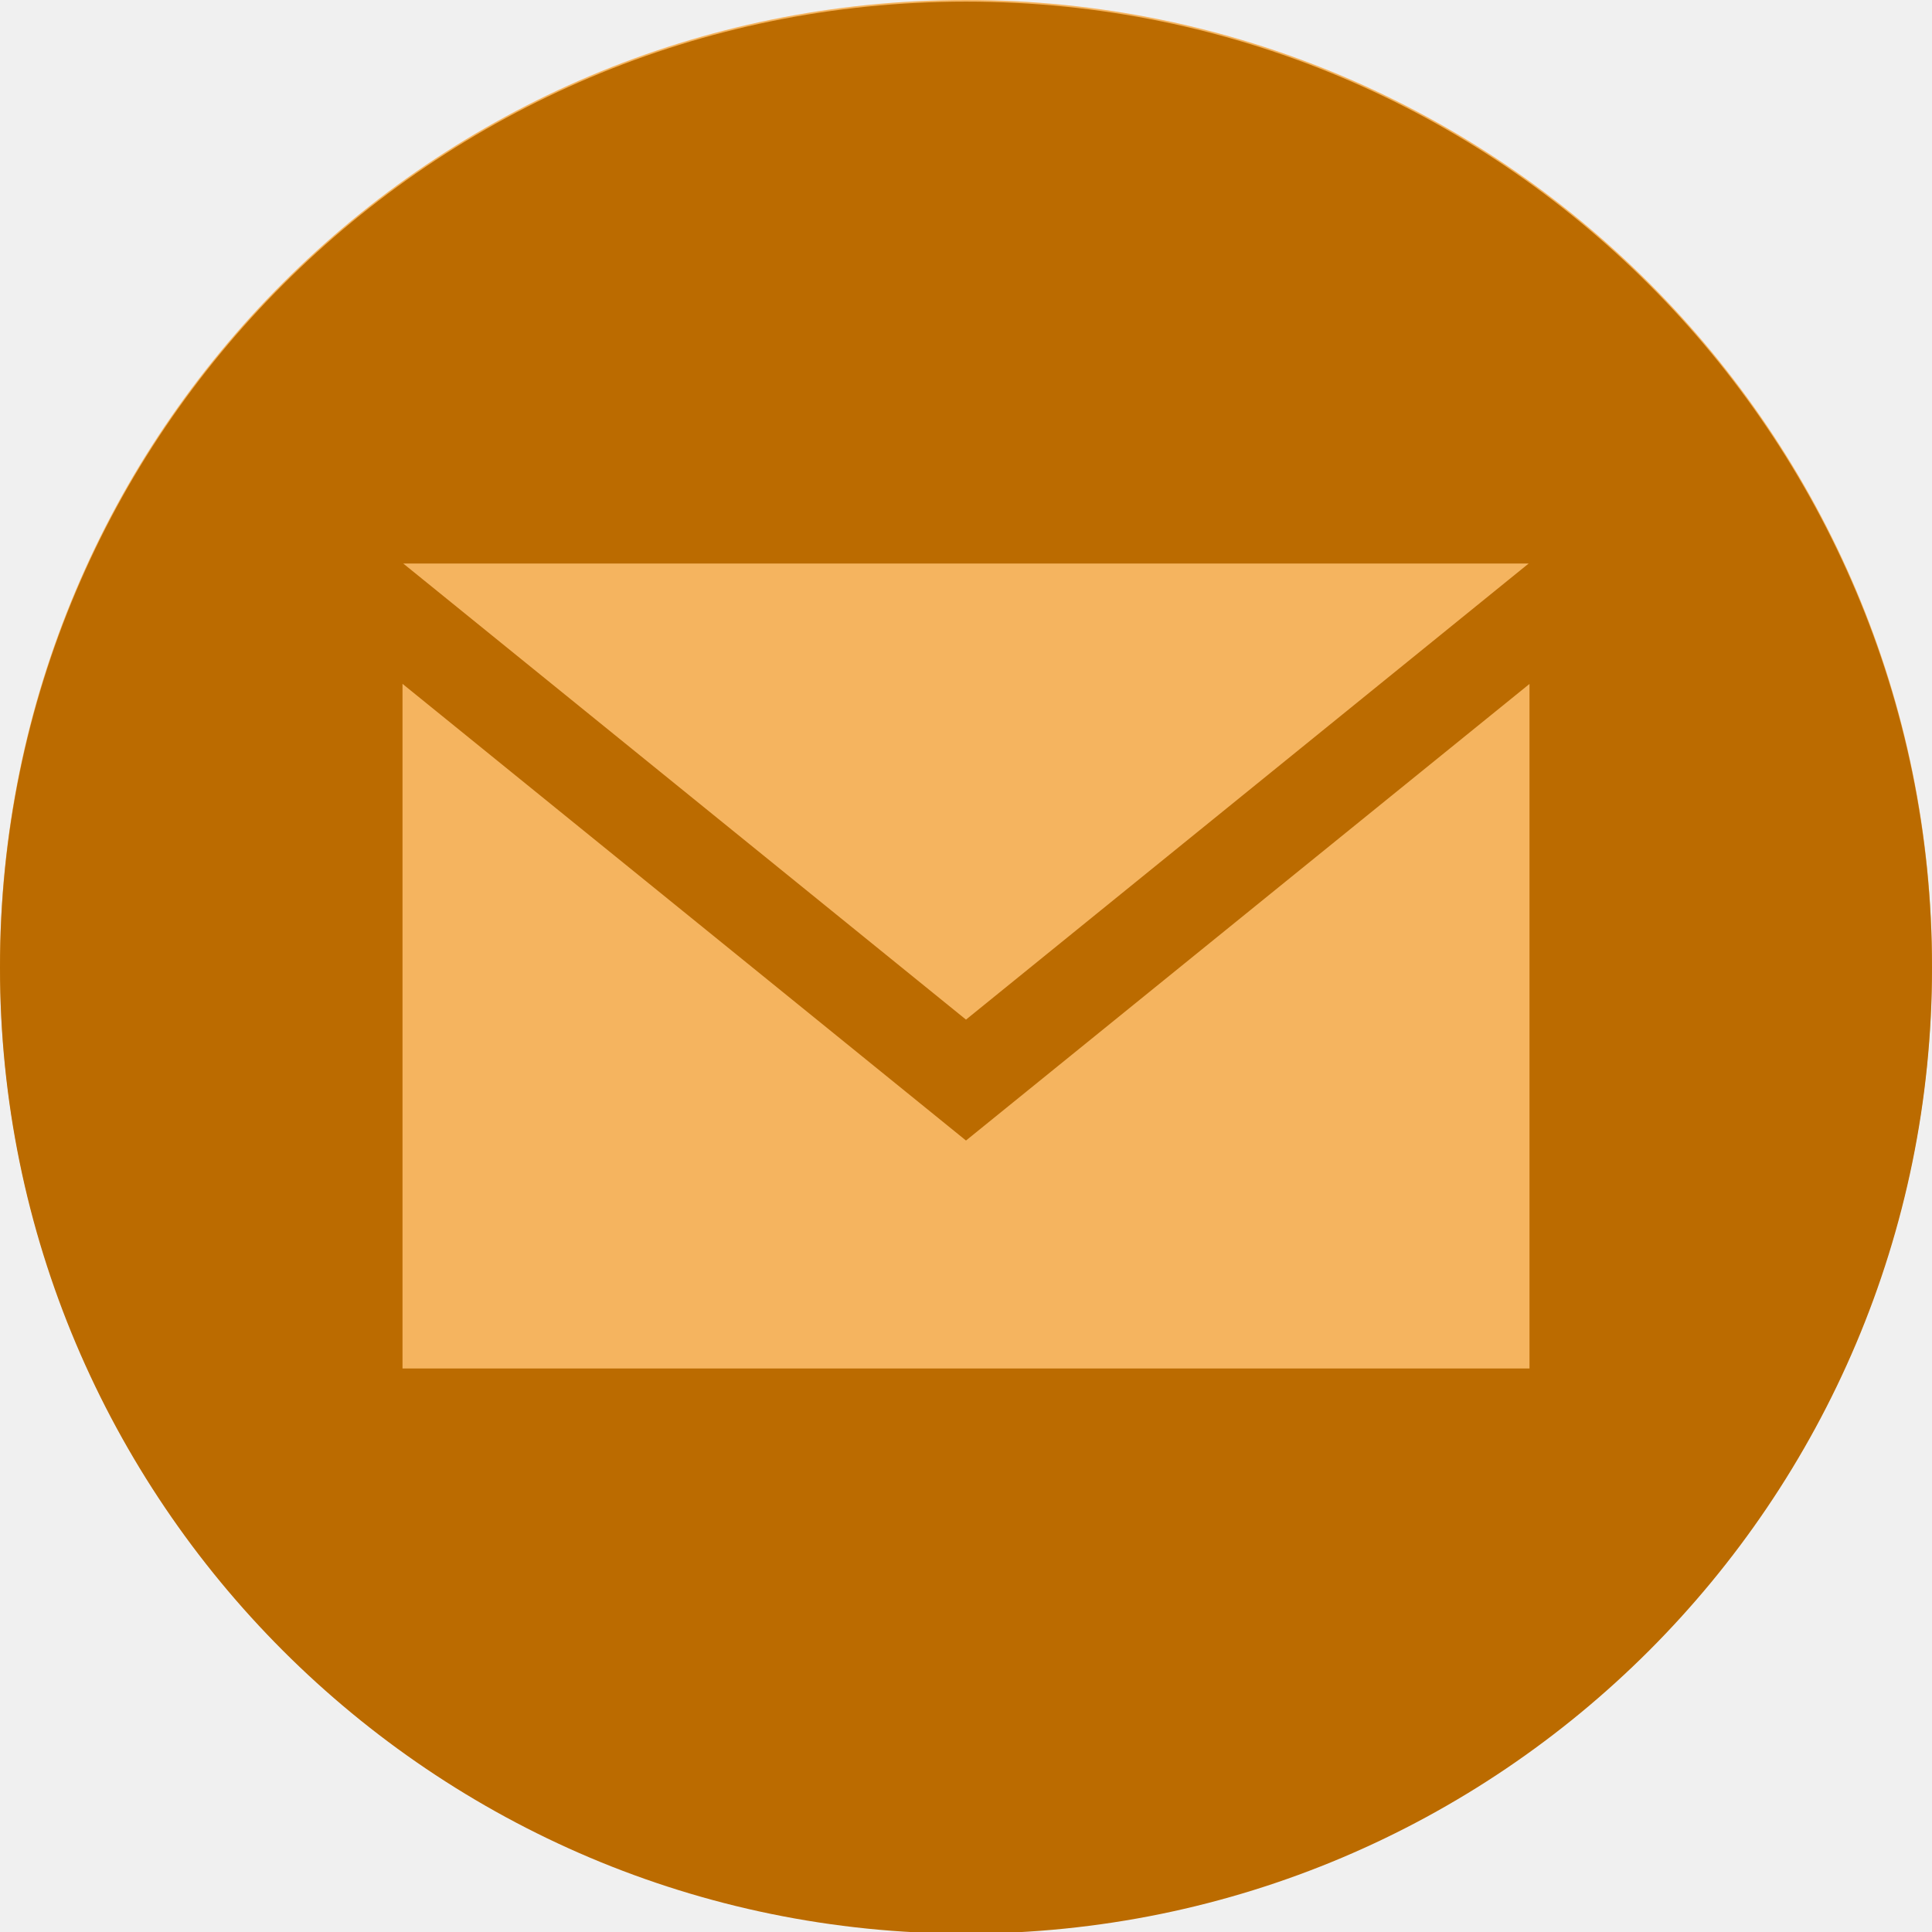
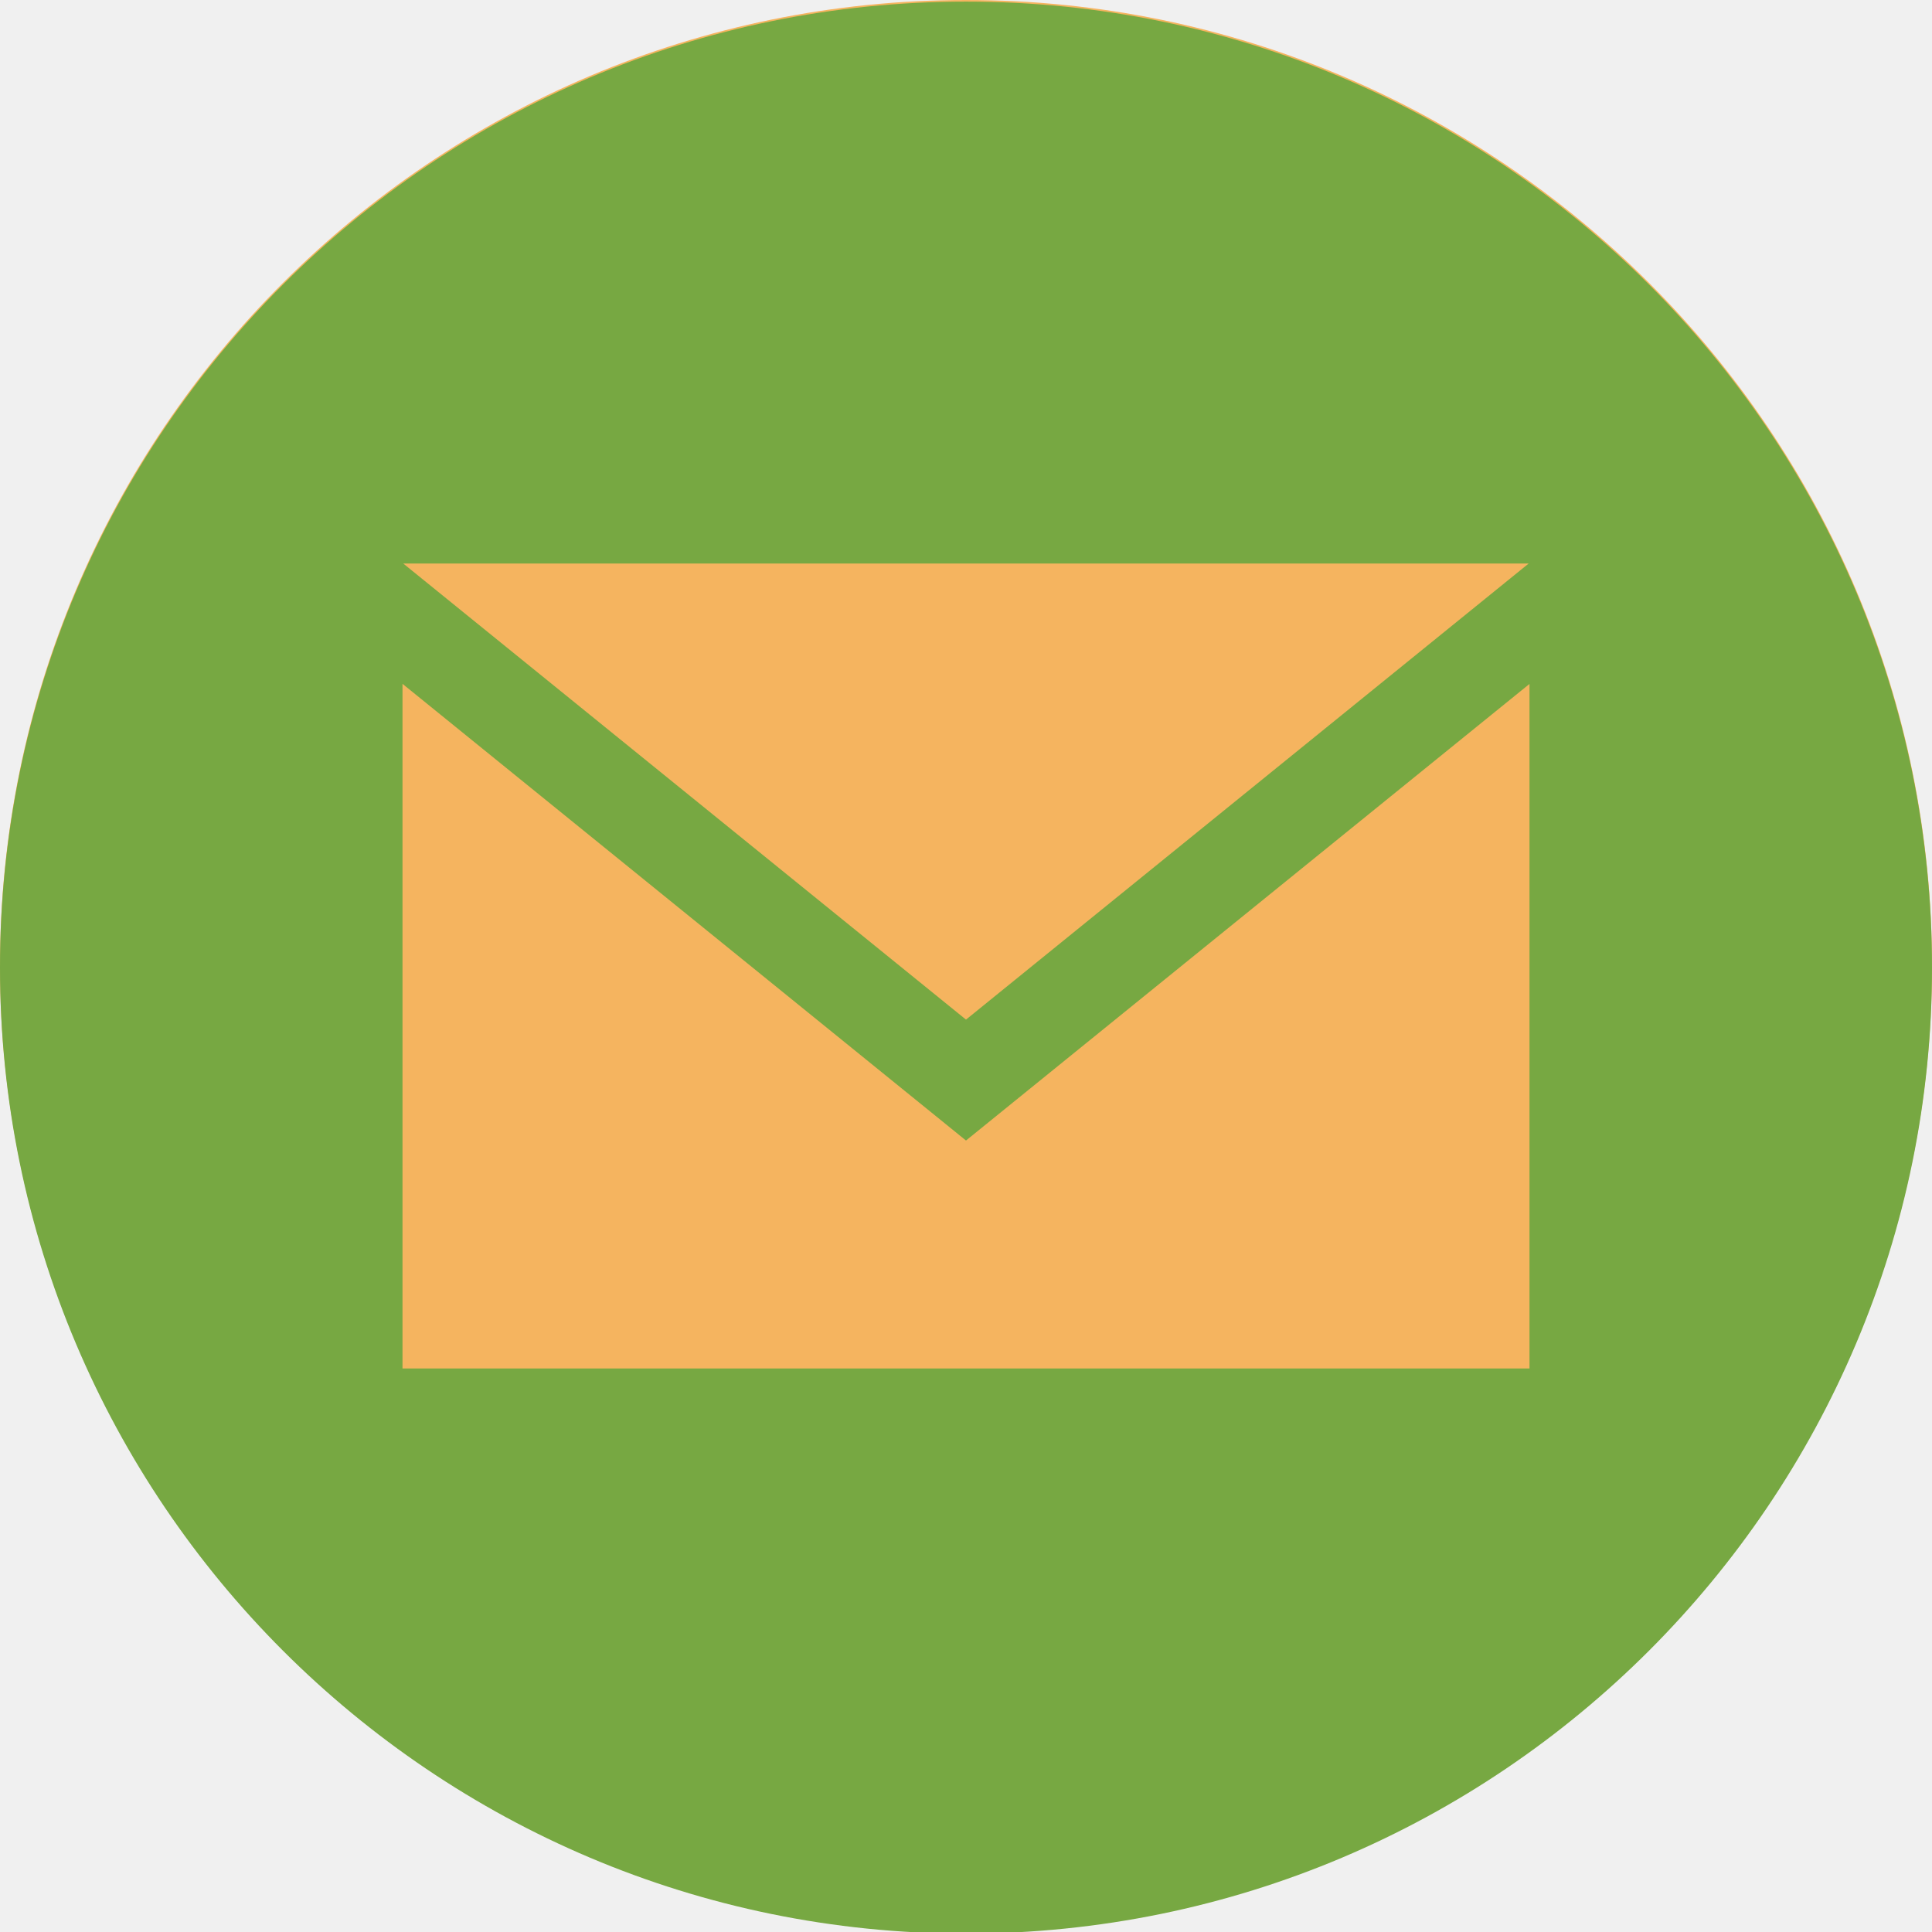
<svg xmlns="http://www.w3.org/2000/svg" width="100%" height="100%" viewBox="0 0 24 24" fill="none">
  <g id="EmailIcon" clip-path="url(#clip0_3_8)">
    <circle id="email_bg_id" cx="12" cy="12" r="12" fill="#F5B45F" />
-     <path id="email_icon" d="M12 0.02C5.373 0.02 0 5.393 0 12.02C0 18.647 5.373 24.02 12 24.02C18.627 24.02 24 18.647 24 12.02C24 5.393 18.627 0.02 12 0.02ZM18.99 7L12 12.666L5.009 7H18.99ZM19 17H5V8.495L12 14.168L19 8.496V17Z" fill="#BB6B00" />
+     <path id="email_icon" d="M12 0.02C5.373 0.02 0 5.393 0 12.02C0 18.647 5.373 24.02 12 24.02C18.627 24.02 24 18.647 24 12.02C24 5.393 18.627 0.02 12 0.02ZM18.99 7L12 12.666L5.009 7H18.99ZM19 17H5V8.495L12 14.168L19 8.496V17Z" fill="#77A842" />
  </g>
  <defs>
    <clipPath id="clip0_3_8">
      <rect width="24" height="24" fill="white" />
    </clipPath>
  </defs>
</svg>
